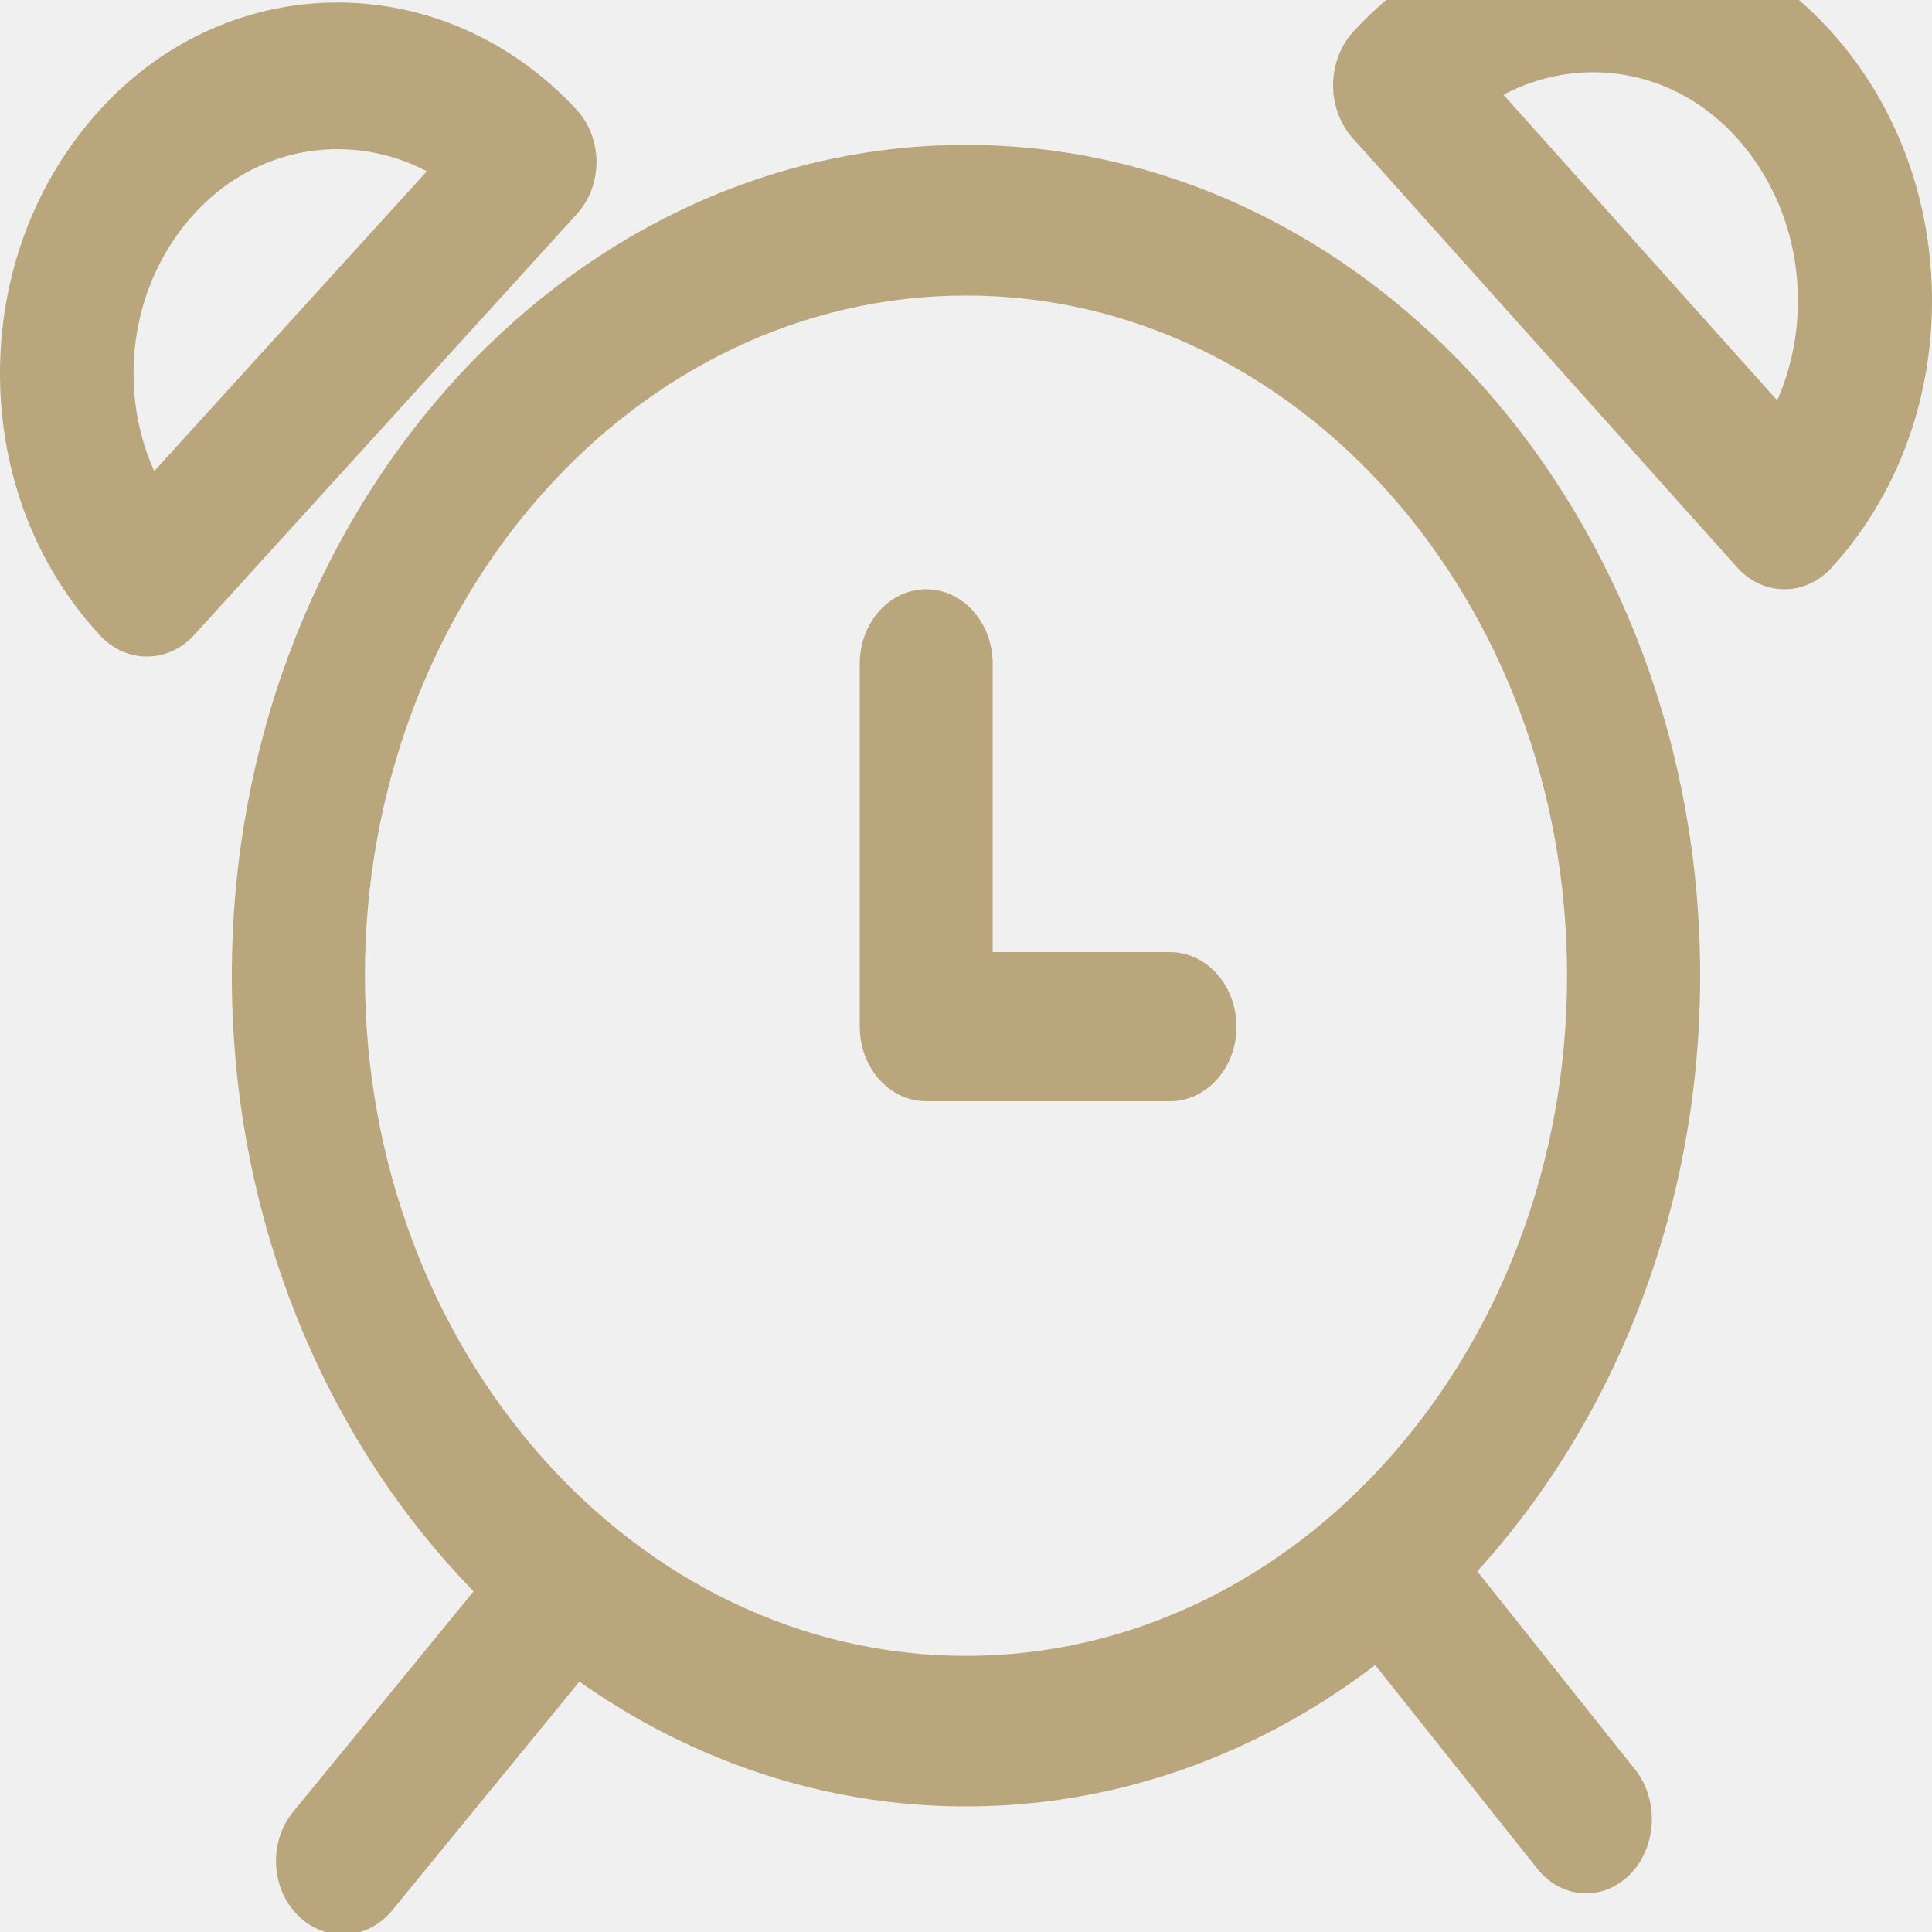
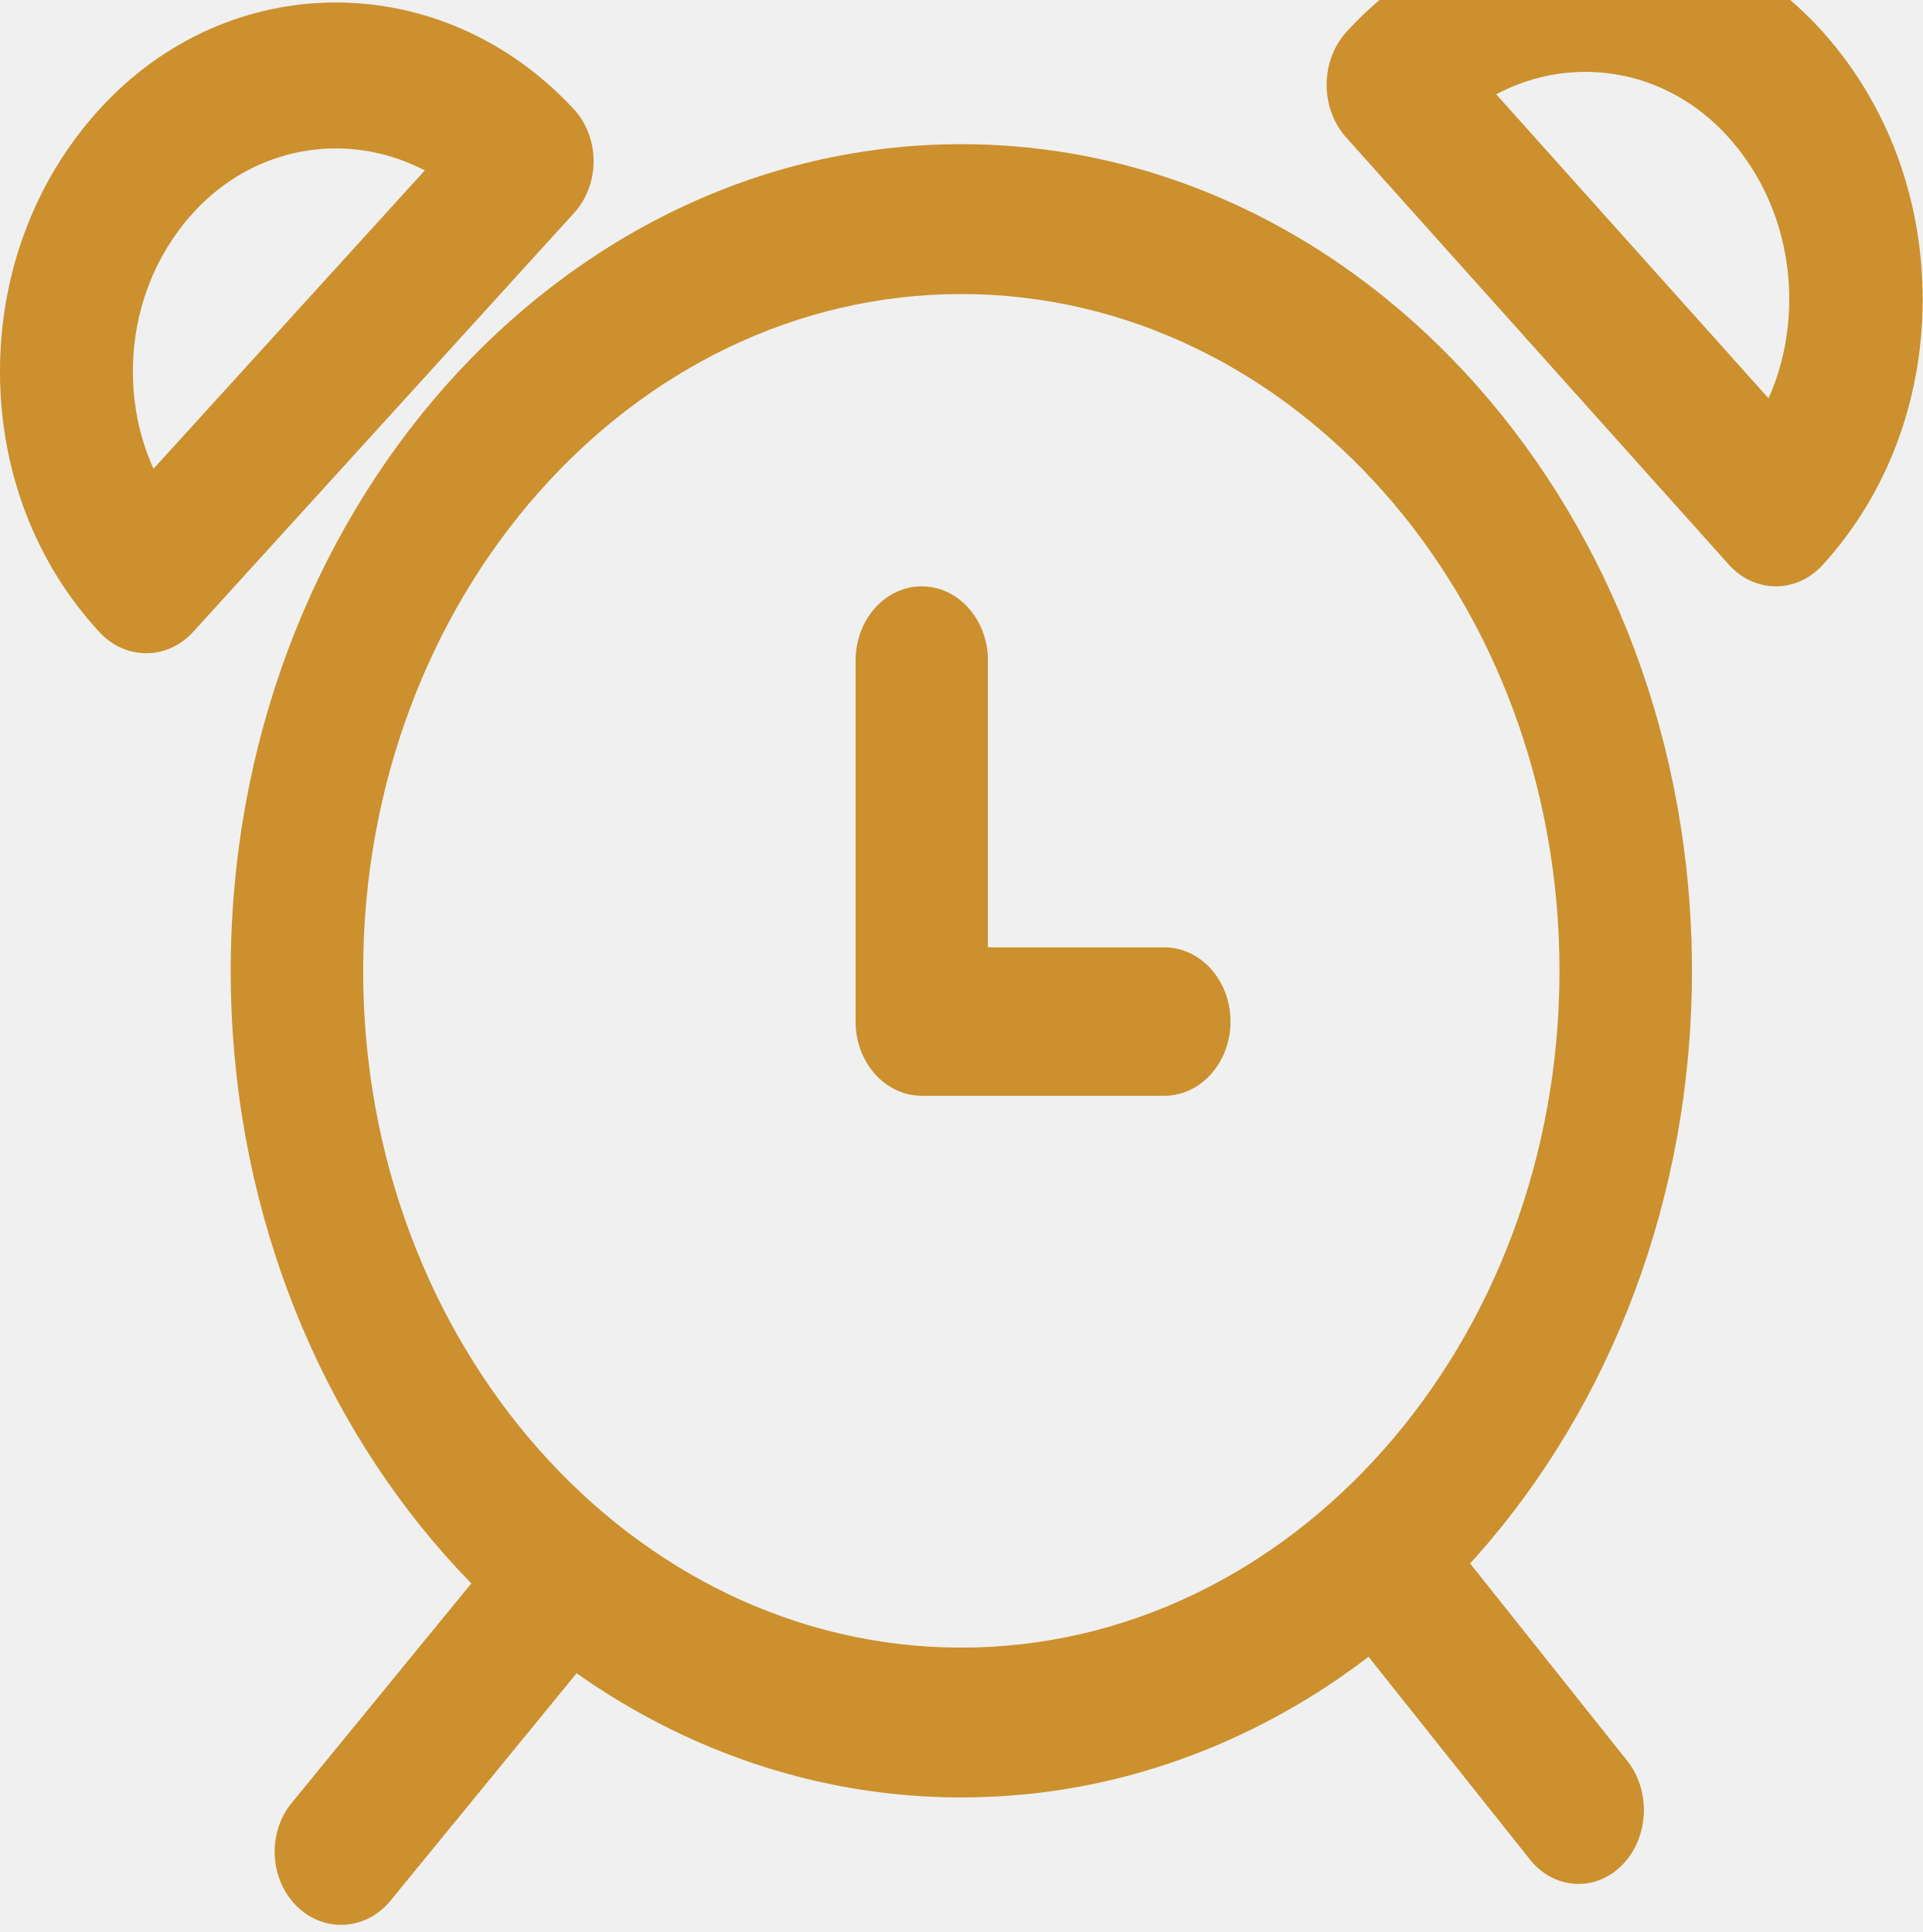
- <svg xmlns="http://www.w3.org/2000/svg" width="200" height="200" viewBox="0 0 200 200" fill="none">
+ <svg xmlns="http://www.w3.org/2000/svg" width="200" height="201" viewBox="0 0 200 201" fill="none">
  <g clip-path="url(#clip0)">
-     <path d="M100 15C58.094 15 24 53.58 24 100.999C24 148.42 58.094 187 100 187C141.908 187 176 148.42 176 100.999C176 53.58 141.906 15 100 15ZM100 171.414C65.69 171.414 37.776 139.826 37.776 101.002C37.776 62.178 65.689 30.592 100 30.592C134.31 30.592 162.223 62.178 162.223 101.002C162.223 139.828 134.31 171.414 100 171.414Z" fill="#baa67c" />
-     <path d="M121.117 98.562H102.765V68.718C102.765 64.455 99.684 61 95.882 61C92.081 61 89 64.455 89 68.718V106.281C89 110.544 92.081 114 95.882 114H121.117C124.918 114 128 110.544 128 106.281C127.999 102.018 124.918 98.562 121.117 98.562Z" fill="#baa67c" />
-     <path d="M60.845 161.657C58.006 158.847 53.635 159.103 51.083 162.222L30.345 187.566C27.79 190.686 28.023 195.494 30.859 198.302C32.179 199.612 33.833 200.256 35.481 200.256C37.373 200.256 39.258 199.407 40.622 197.737L61.359 172.393C63.914 169.273 63.681 164.465 60.845 161.657Z" fill="#baa67c" />
-     <path d="M169.254 183.172L148.853 157.546C146.346 154.389 142.044 154.132 139.251 156.975C136.459 159.814 136.234 164.675 138.746 167.83L159.147 193.455C160.486 195.142 162.34 196 164.202 196C165.82 196 167.448 195.349 168.749 194.026C171.541 191.187 171.766 186.326 169.254 183.172Z" fill="#baa67c" />
-     <path d="M59.673 11.337C45.938 -3.456 23.798 -3.433 10.321 11.393C3.616 18.765 -0.048 28.52 0 38.86C0.051 49.076 3.733 58.641 10.371 65.793C11.717 67.24 13.461 67.962 15.208 67.962C16.977 67.962 18.747 67.217 20.095 65.737L59.726 22.146C61.03 20.709 61.758 18.76 61.749 16.73C61.74 14.7 60.993 12.759 59.673 11.337ZM15.966 48.772C14.581 45.703 13.841 42.307 13.825 38.779C13.795 32.534 16.021 26.624 20.095 22.143C24.159 17.675 29.533 15.442 34.936 15.442C38.095 15.442 41.266 16.205 44.187 17.73L15.966 48.772Z" fill="#baa67c" />
-     <path d="M189.638 3.347C176.105 -11.76 153.875 -11.786 140.084 3.29C138.761 4.739 138.01 6.718 138 8.786C137.991 10.855 138.724 12.844 140.034 14.306L179.825 58.73C181.178 60.243 182.954 61 184.731 61C186.484 61 188.238 60.264 189.587 58.784C196.255 51.498 199.951 41.751 200 31.339C200.049 20.804 196.368 10.863 189.638 3.347ZM183.97 41.443L155.636 9.809C163.589 5.594 173.359 7.089 179.825 14.308C183.915 18.875 186.15 24.895 186.12 31.262C186.103 34.855 185.361 38.318 183.97 41.443Z" fill="#baa67c" />
+     <path d="M100 15C58.094 15 24 53.58 24 100.999C24 148.42 58.094 187 100 187C141.908 187 176 148.42 176 100.999C176 53.58 141.906 15 100 15ZM100 171.414C65.69 171.414 37.776 139.826 37.776 101.002C37.776 62.178 65.689 30.592 100 30.592C134.31 30.592 162.223 62.178 162.223 101.002C162.223 139.828 134.31 171.414 100 171.414Z" fill="#CC902E" />
+     <path d="M121.117 98.562H102.765V68.718C102.765 64.455 99.684 61 95.882 61C92.081 61 89 64.455 89 68.718V106.281C89 110.544 92.081 114 95.882 114H121.117C124.918 114 128 110.544 128 106.281C127.999 102.018 124.918 98.562 121.117 98.562Z" fill="#CC902E" />
+     <path d="M60.845 161.657C58.006 158.847 53.635 159.103 51.083 162.222L30.345 187.566C27.79 190.686 28.023 195.494 30.859 198.302C32.179 199.612 33.833 200.256 35.481 200.256C37.373 200.256 39.258 199.407 40.622 197.737L61.359 172.393C63.914 169.273 63.681 164.465 60.845 161.657Z" fill="#CC902E" />
+     <path d="M169.254 183.172L148.853 157.546C146.346 154.389 142.044 154.132 139.251 156.975C136.459 159.814 136.234 164.675 138.746 167.83L159.147 193.455C160.486 195.142 162.34 196 164.202 196C165.82 196 167.448 195.349 168.749 194.026C171.541 191.187 171.766 186.326 169.254 183.172Z" fill="#CC902E" />
+     <path d="M59.673 11.337C45.938 -3.456 23.798 -3.433 10.321 11.393C3.616 18.765 -0.048 28.52 0 38.86C0.051 49.076 3.733 58.641 10.371 65.793C11.717 67.24 13.461 67.962 15.208 67.962C16.977 67.962 18.747 67.217 20.095 65.737L59.726 22.146C61.03 20.709 61.758 18.76 61.749 16.73C61.74 14.7 60.993 12.759 59.673 11.337ZM15.966 48.772C14.581 45.703 13.841 42.307 13.825 38.779C13.795 32.534 16.021 26.624 20.095 22.143C24.159 17.675 29.533 15.442 34.936 15.442C38.095 15.442 41.266 16.205 44.187 17.73L15.966 48.772Z" fill="#CC902E" />
+     <path d="M189.638 3.347C176.105 -11.76 153.875 -11.786 140.084 3.29C138.761 4.739 138.01 6.718 138 8.786C137.991 10.855 138.724 12.844 140.034 14.306L179.825 58.73C181.178 60.243 182.954 61 184.731 61C186.484 61 188.238 60.264 189.587 58.784C196.255 51.498 199.951 41.751 200 31.339C200.049 20.804 196.368 10.863 189.638 3.347ZM183.97 41.443L155.636 9.809C163.589 5.594 173.359 7.089 179.825 14.308C183.915 18.875 186.15 24.895 186.12 31.262C186.103 34.855 185.361 38.318 183.97 41.443Z" fill="#CC902E" />
  </g>
  <defs>
    <clipPath id="clip0">
      <rect width="200" height="201" fill="white" />
    </clipPath>
  </defs>
</svg>
